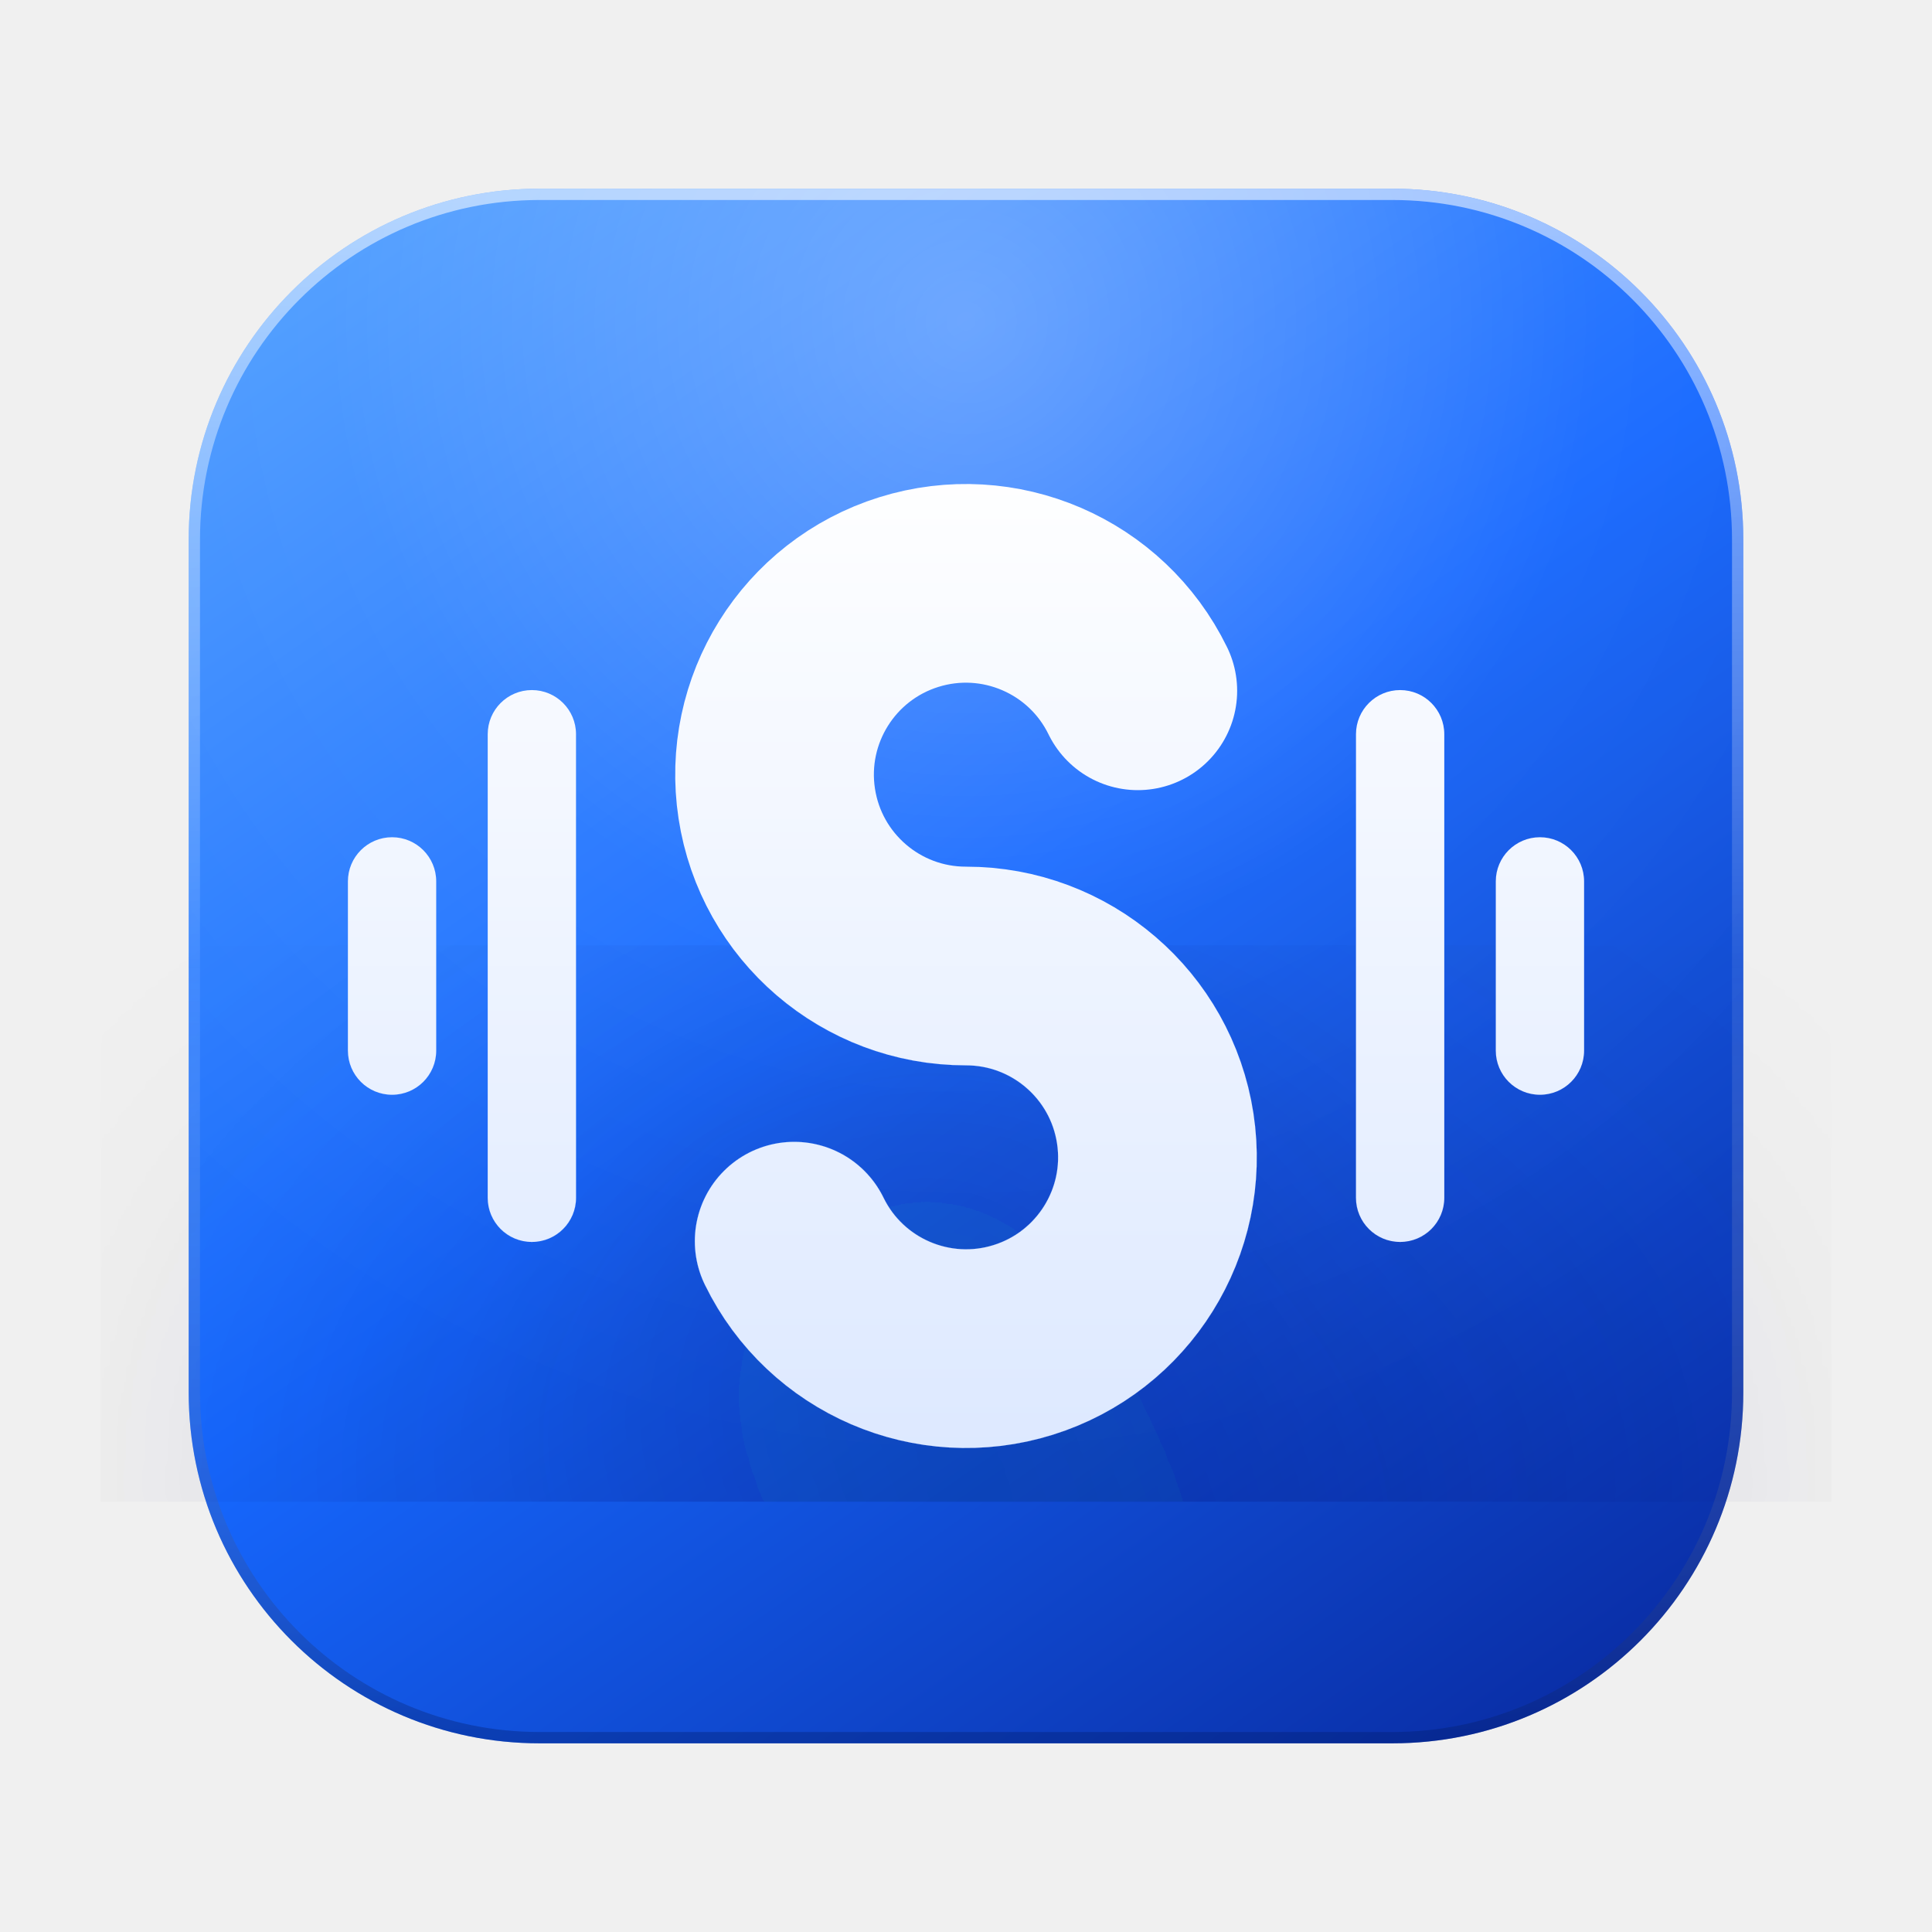
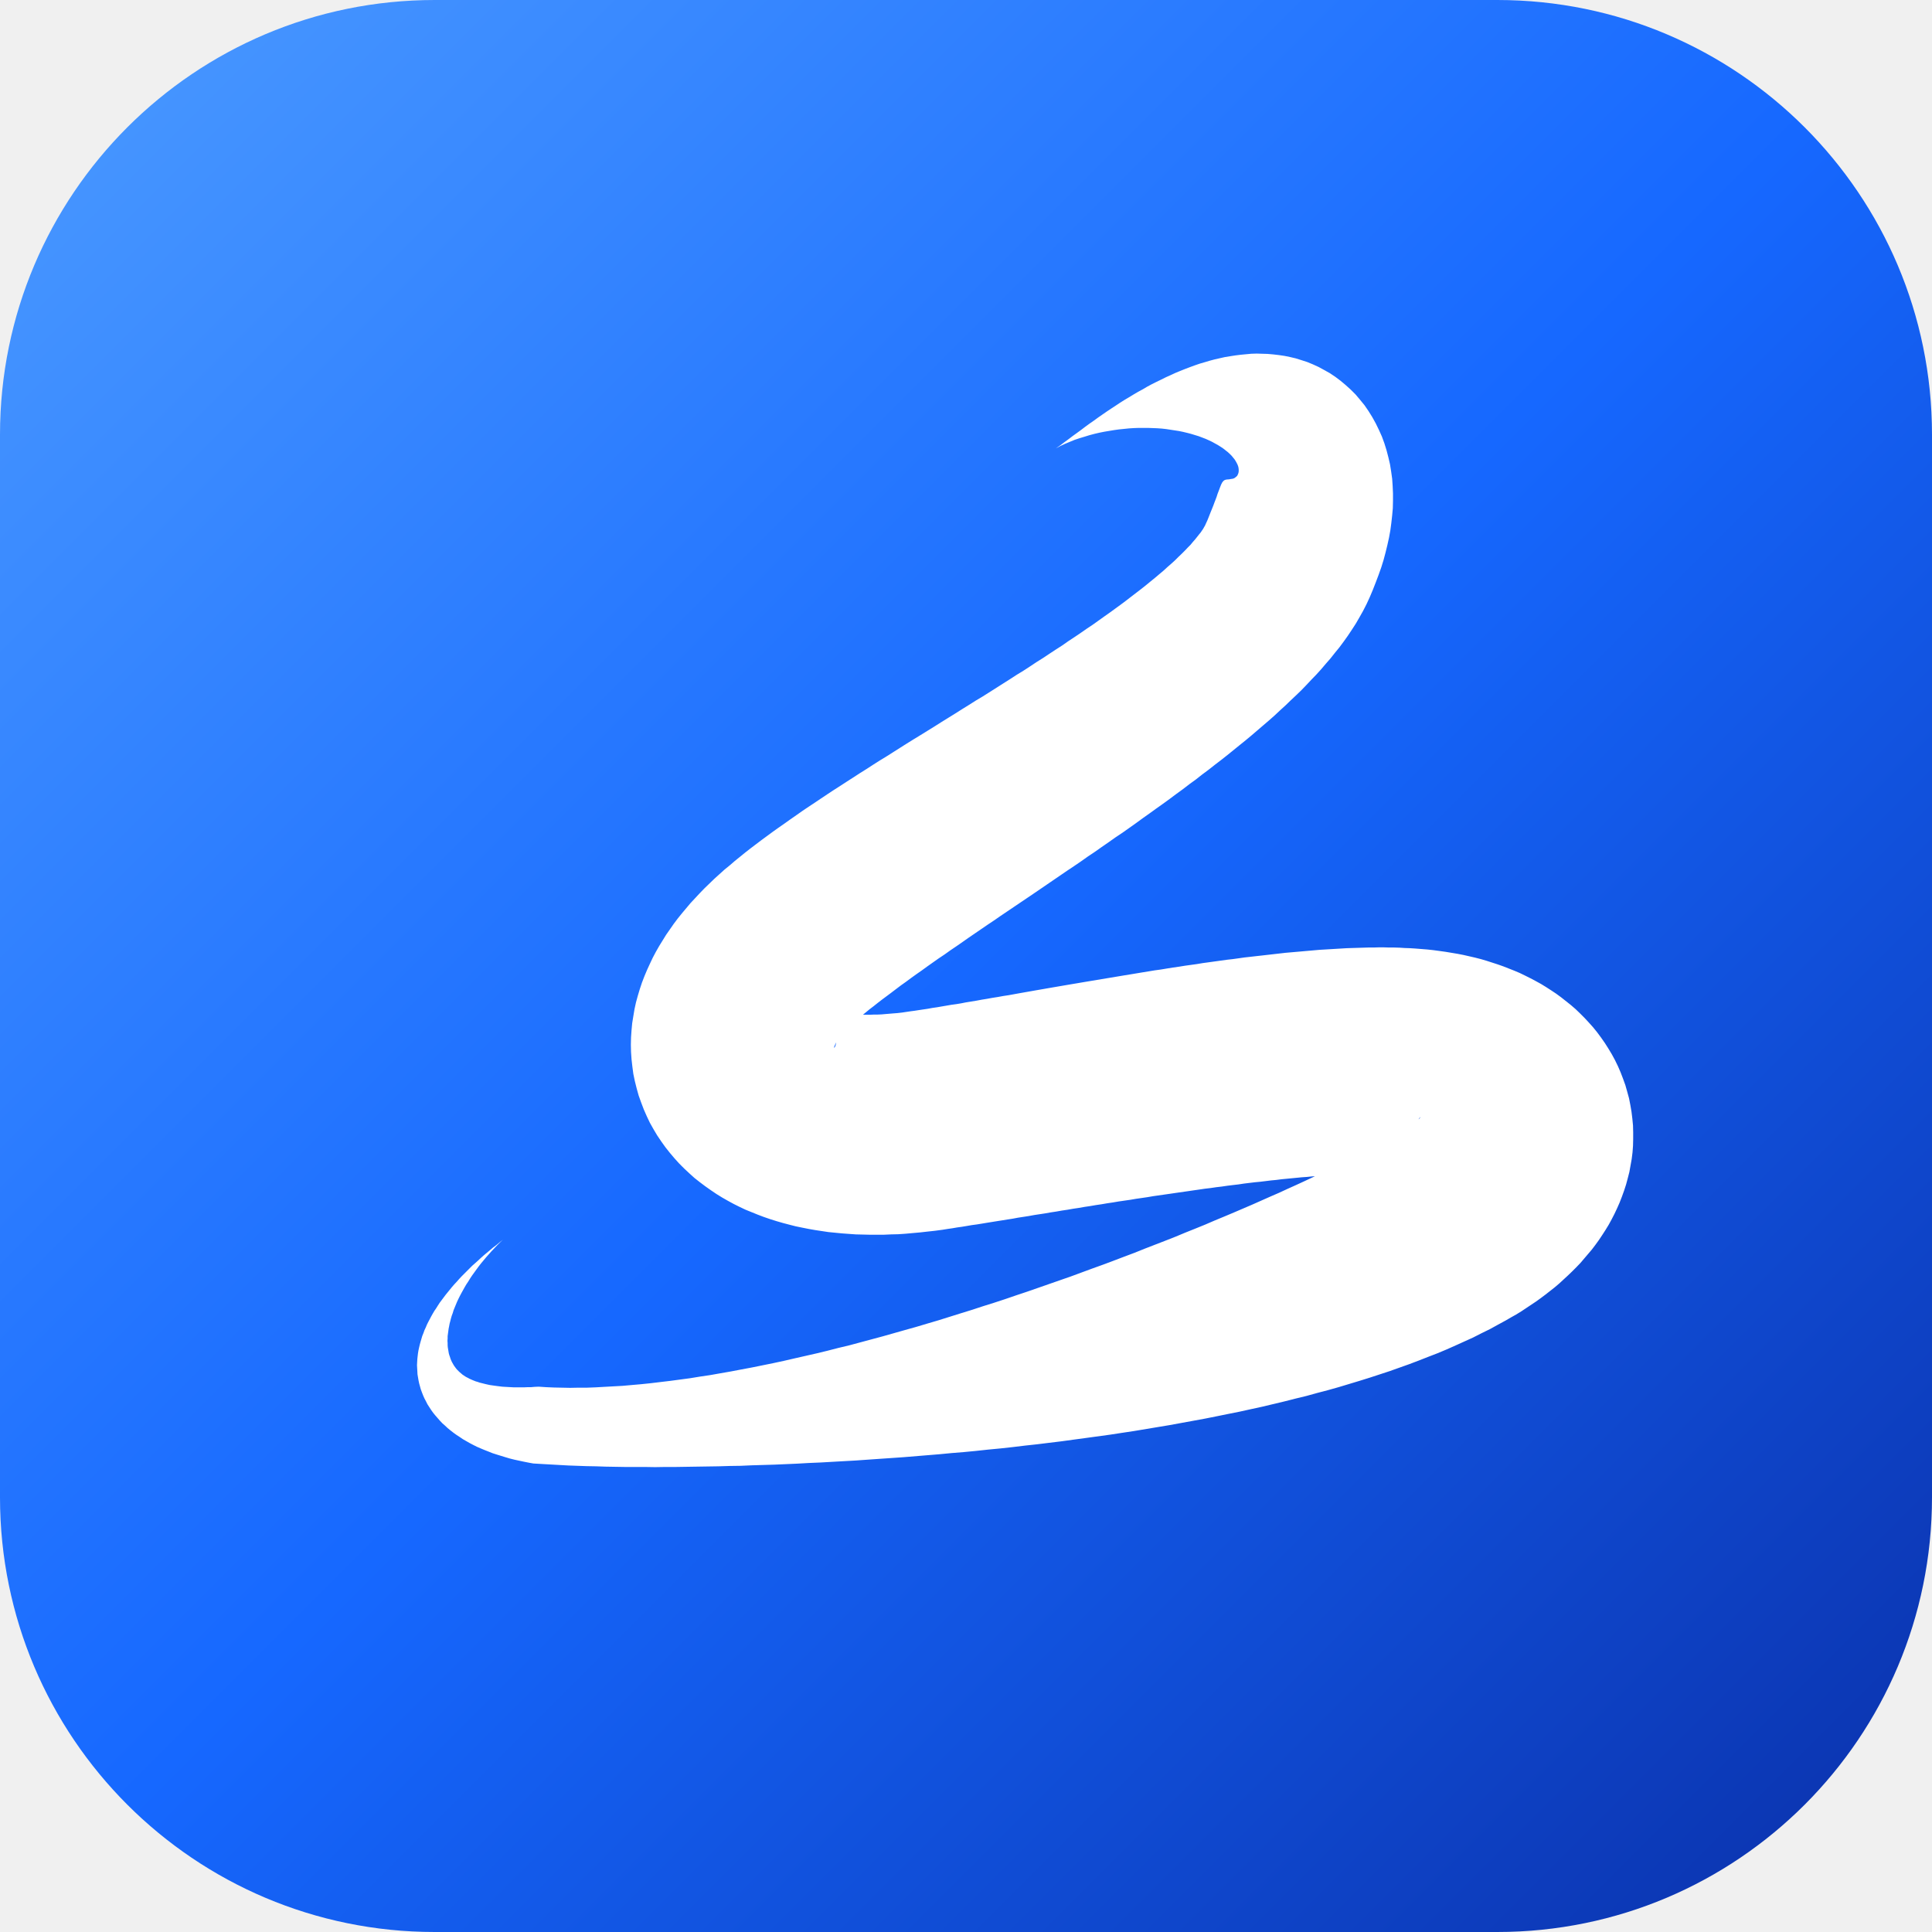
- <svg xmlns="http://www.w3.org/2000/svg" width="1024" height="1024" viewBox="0 0 1024 1024">
+ <svg xmlns="http://www.w3.org/2000/svg" viewBox="0 0 1000 1000">
  <defs>
-     <linearGradient id="bg" x1="0.15" y1="0" x2="0.85" y2="1">
+     <linearGradient id="T" x1="0" y1="0" x2="1" y2="1">
      <stop offset="0" stop-color="#4C9BFF" />
-       <stop offset="0.48" stop-color="#1668FF" />
+       <stop offset="0.5" stop-color="#1668FF" />
      <stop offset="1" stop-color="#0A2FA8" />
    </linearGradient>
-     <radialGradient id="glow" cx="0.5" cy="0.08" r="0.75">
-       <stop offset="0" stop-color="#FFFFFF" stop-opacity="0.28" />
-       <stop offset="0.55" stop-color="#FFFFFF" stop-opacity="0.04" />
-       <stop offset="1" stop-color="#FFFFFF" stop-opacity="0" />
-     </radialGradient>
-     <linearGradient id="rim" x1="0" y1="0" x2="0" y2="1">
-       <stop offset="0" stop-color="#FFFFFF" stop-opacity="0.55" />
-       <stop offset="0.5" stop-color="#FFFFFF" stop-opacity="0.08" />
-       <stop offset="1" stop-color="#001A66" stop-opacity="0.35" />
-     </linearGradient>
-     <linearGradient id="ink" gradientUnits="userSpaceOnUse" x1="512" y1="60" x2="512" y2="964">
-       <stop offset="0" stop-color="#FFFFFF" />
-       <stop offset="1" stop-color="#DCE8FF" />
-     </linearGradient>
-     <filter id="lift" x="-20%" y="-20%" width="140%" height="140%">
-       <feDropShadow dx="0" dy="14" stdDeviation="16" flood-color="#04155C" flood-opacity="0.38" />
-     </filter>
-     <linearGradient id="inkS" gradientUnits="userSpaceOnUse" x1="22" y1="4" x2="22" y2="32">
-       <stop offset="0" stop-color="#FFFFFF" />
-       <stop offset="1" stop-color="#DCE8FF" />
-     </linearGradient>
  </defs>
-   <rect x="100" y="100" width="824" height="824" rx="186" fill="url(#bg)" />
-   <rect x="100" y="100" width="824" height="824" rx="186" fill="url(#glow)" />
-   <rect x="103" y="103" width="818" height="818" rx="183" fill="none" stroke="url(#rim)" stroke-width="6" />
-   <g filter="url(#lift)" transform="translate(512 512) scale(19.5) translate(-22 -18)">
-     <g fill="url(#inkS)">
-       <rect x="5.2" y="14.5" width="2.4" height="7" rx="1.2" />
-       <rect x="9" y="10.5" width="2.4" height="15" rx="1.2" />
-       <rect x="32.6" y="10.5" width="2.4" height="15" rx="1.2" />
-       <rect x="36.4" y="14.5" width="2.4" height="7" rx="1.2" />
-     </g>
-     <path d="M 26.67 10.52 A 5.2 5.2 0 1 0 22 18 A 5.2 5.2 0 1 1 17.33 25.48" fill="none" stroke="url(#inkS)" stroke-width="5.4" stroke-linecap="round" />
+   <rect width="1000" height="1000" rx="225" fill="url(#T)" />
+   <g transform="translate(66.67,7.63) scale(0.8568)">
+     <path d="M560.0,262.0 L562.8,260.5 L565.6,259.2 L568.5,258.0 L571.4,256.8 L574.4,255.8 L577.4,254.9 L580.3,254.0 L583.3,253.2 L586.3,252.5 L589.3,251.9 L592.3,251.4 L595.3,250.9 L598.2,250.5 L601.2,250.2 L604.1,249.9 L607.1,249.7 L610.0,249.6 L612.8,249.6 L615.7,249.6 L618.5,249.7 L621.2,249.8 L624.0,250.0 L626.7,250.3 L629.3,250.7 L631.9,251.1 L634.5,251.5 L636.9,252.0 L639.4,252.6 L641.7,253.2 L644.0,253.9 L646.3,254.6 L648.4,255.4 L650.5,256.2 L652.5,257.1 L654.4,258.0 L656.2,259.0 L658.0,260.0 L659.6,261.0 L661.1,262.0 L662.5,263.1 L663.9,264.2 L665.1,265.3 L666.2,266.4 L667.1,267.5 L668.0,268.6 L668.7,269.7 L669.3,270.8 L669.8,271.8 L670.2,272.9 L670.4,273.8 L670.5,274.8 L670.5,275.7 L670.4,276.5 L670.2,277.2 L669.9,277.9 L669.6,278.5 L669.1,279.0 L668.6,279.4 L668.1,279.8 L667.5,280.1 L666.9,280.3 L666.2,280.4 L665.6,280.5 L665.0,280.6 L664.5,280.7 L663.9,280.7 L663.4,280.8 L662.9,280.8 L662.4,281.0 L662.0,281.1 L661.6,281.4 L661.2,281.7 L660.9,282.1 L660.5,282.6 L660.2,283.2 L659.8,284.0 L659.5,284.8 L659.1,285.8 L658.7,286.9 L658.2,288.2 L657.7,289.5 L657.2,291.1 L656.6,292.7 L655.9,294.5 L655.2,296.4 L654.4,298.4 L653.5,300.6 L652.6,302.9 L651.6,305.4 L650.4,308.0 L650.2,308.5 L649.9,309.0 L649.5,309.7 L649.0,310.6 L648.3,311.6 L647.5,312.8 L646.5,314.0 L645.4,315.4 L644.2,316.9 L642.8,318.5 L641.4,320.2 L639.7,321.9 L638.0,323.7 L636.1,325.6 L634.1,327.5 L632.1,329.5 L629.8,331.6 L627.5,333.6 L625.1,335.8 L622.6,337.9 L620.0,340.1 L617.3,342.3 L614.5,344.6 L611.6,346.9 L608.6,349.2 L605.6,351.5 L602.5,353.9 L599.3,356.3 L596.0,358.7 L592.7,361.1 L589.3,363.5 L585.8,366.0 L582.3,368.5 L578.7,370.9 L575.1,373.4 L571.4,375.9 L567.6,378.4 L563.9,381.0 L560.0,383.5 L556.2,386.0 L552.3,388.6 L548.3,391.1 L544.4,393.7 L540.4,396.3 L536.3,398.8 L532.3,401.4 L528.2,404.0 L524.1,406.6 L520.0,409.2 L515.9,411.8 L511.7,414.3 L507.6,416.9 L503.4,419.5 L499.3,422.1 L495.1,424.7 L490.9,427.3 L486.8,429.9 L482.6,432.5 L478.4,435.1 L474.3,437.6 L470.1,440.2 L466.0,442.8 L461.9,445.4 L457.8,448.0 L453.7,450.5 L449.6,453.1 L445.6,455.7 L441.6,458.2 L437.6,460.8 L433.7,463.3 L429.7,465.9 L425.8,468.4 L422.0,470.9 L418.1,473.5 L414.4,476.0 L410.6,478.5 L406.9,481.0 L403.2,483.6 L399.6,486.1 L396.1,488.6 L392.5,491.1 L389.0,493.6 L385.6,496.1 L382.2,498.6 L378.9,501.1 L375.6,503.6 L372.4,506.1 L369.2,508.7 L366.1,511.2 L363.1,513.8 L359.9,516.4 L356.8,519.2 L353.7,522.0 L350.7,524.9 L347.7,527.8 L344.9,530.7 L342.1,533.7 L339.3,536.7 L336.7,539.8 L334.1,542.9 L331.6,546.0 L329.2,549.2 L326.9,552.5 L324.6,555.8 L322.5,559.2 L320.4,562.6 L318.4,566.1 L316.5,569.7 L314.8,573.3 L313.1,577.0 L311.5,580.8 L310.0,584.7 L308.7,588.6 L307.5,592.6 L306.4,596.6 L305.5,600.7 L304.8,604.9 L304.1,609.2 L303.7,613.5 L303.4,617.8 L303.3,622.2 L303.4,626.6 L303.7,631.0 L304.2,635.4 L304.8,639.9 L305.7,644.2 L306.8,648.6 L308.0,652.9 L309.5,657.1 L311.1,661.3 L312.9,665.4 L314.8,669.4 L317.0,673.3 L319.2,677.0 L321.7,680.7 L324.2,684.2 L326.9,687.6 L329.7,690.9 L332.5,694.0 L335.5,697.0 L338.6,699.9 L341.7,702.7 L345.0,705.3 L348.2,707.7 L351.6,710.1 L355.0,712.4 L358.4,714.5 L361.9,716.5 L365.4,718.4 L369.0,720.2 L372.6,721.9 L376.3,723.4 L380.0,724.9 L383.7,726.3 L387.5,727.6 L391.3,728.8 L395.1,729.9 L398.9,730.9 L402.8,731.9 L406.7,732.7 L410.7,733.5 L414.7,734.2 L418.7,734.8 L422.7,735.4 L426.8,735.8 L430.9,736.2 L435.0,736.5 L439.2,736.8 L443.4,736.9 L447.6,737.0 L451.8,737.0 L456.1,737.0 L460.5,736.8 L464.8,736.7 L469.2,736.4 L473.6,736.0 L478.1,735.6 L482.5,735.1 L487.1,734.6 L491.6,734.0 L494.7,733.5 L497.5,733.1 L500.4,732.6 L503.3,732.2 L506.3,731.7 L509.2,731.2 L512.2,730.8 L515.3,730.3 L518.3,729.8 L521.4,729.3 L524.5,728.8 L527.7,728.3 L530.8,727.8 L534.0,727.3 L537.2,726.7 L540.5,726.2 L543.7,725.7 L547.0,725.1 L550.3,724.6 L553.6,724.1 L557.0,723.5 L560.3,723.0 L563.7,722.4 L567.1,721.9 L570.5,721.3 L573.9,720.8 L577.3,720.2 L580.7,719.7 L584.2,719.1 L587.6,718.6 L591.1,718.0 L594.5,717.5 L598.0,716.9 L601.5,716.4 L605.0,715.9 L608.5,715.3 L612.0,714.8 L615.4,714.3 L618.9,713.7 L622.4,713.2 L625.9,712.7 L629.4,712.2 L632.8,711.7 L636.3,711.2 L639.8,710.7 L643.2,710.2 L646.7,709.7 L650.1,709.2 L653.5,708.8 L656.9,708.3 L660.3,707.9 L663.7,707.4 L667.0,707.0 L670.4,706.6 L673.7,706.1 L677.0,705.7 L680.3,705.3 L683.5,705.0 L686.8,704.6 L690.0,704.2 L693.2,703.9 L696.3,703.5 L699.4,703.2 L702.5,702.9 L705.6,702.6 L708.6,702.3 L711.6,702.1 L714.5,701.8 L717.4,701.6 L720.3,701.3 L723.1,701.1 L725.9,700.9 L728.7,700.7 L731.3,700.6 L734.0,700.4 L736.6,700.3 L739.1,700.2 L741.6,700.1 L744.0,700.0 L746.4,699.9 L748.7,699.9 L750.9,699.8 L753.1,699.8 L755.2,699.8 L757.2,699.8 L759.1,699.8 L761.0,699.9 L762.8,699.9 L764.5,700.0 L766.1,700.1 L768.3,700.2 L769.9,700.3 L771.4,700.5 L772.8,700.6 L774.2,700.8 L775.5,700.9 L776.7,701.1 L777.9,701.3 L778.9,701.5 L779.9,701.7 L780.9,701.9 L781.7,702.1 L782.5,702.3 L783.2,702.4 L783.8,702.6 L784.4,702.8 L784.8,702.9 L785.2,703.1 L785.6,703.2 L785.8,703.2 L786.0,703.3 L786.1,703.3 L786.2,703.3 L786.1,703.2 L786.1,703.1 L785.9,703.0 L785.7,702.8 L785.4,702.5 L785.1,702.2 L784.7,701.8 L784.3,701.4 L783.8,700.8 L783.3,700.3 L782.8,699.6 L782.3,698.9 L781.7,698.1 L781.2,697.2 L780.6,696.2 L780.0,695.2 L779.5,694.1 L779.0,693.0 L778.5,691.8 L778.0,690.5 L777.6,689.2 L777.3,687.9 L776.9,686.5 L776.7,685.1 L776.5,683.7 L776.4,682.4 L776.3,681.0 L776.3,679.6 L776.3,678.3 L776.4,677.0 L776.5,675.8 L776.7,674.6 L776.9,673.5 L777.2,672.4 L777.4,671.5 L777.7,670.6 L778.0,669.7 L778.3,669.0 L778.6,668.3 L778.9,667.7 L779.2,667.3 L779.4,666.8 L779.7,666.5 L779.9,666.2 L780.0,666.1 L780.1,666.0 L780.2,665.9 L780.2,666.0 L780.2,666.0 L780.1,666.2 L780.0,666.4 L779.7,666.7 L779.5,667.0 L779.1,667.4 L778.7,667.8 L778.3,668.2 L777.7,668.7 L777.1,669.3 L776.4,669.8 L775.6,670.4 L774.8,671.0 L773.9,671.7 L772.9,672.3 L771.9,673.0 L770.7,673.7 L769.5,674.4 L768.2,675.2 L764.6,677.2 L761.2,679.1 L757.7,681.0 L754.0,683.0 L750.1,685.0 L746.2,687.1 L742.1,689.2 L737.8,691.3 L733.5,693.5 L729.0,695.7 L724.4,697.9 L719.8,700.1 L715.0,702.4 L710.1,704.7 L705.1,707.0 L700.0,709.3 L694.8,711.7 L689.5,714.0 L684.1,716.4 L678.7,718.8 L673.1,721.2 L667.5,723.6 L661.8,726.0 L656.0,728.4 L650.2,730.9 L644.3,733.3 L638.3,735.7 L632.3,738.2 L626.2,740.6 L620.0,743.0 L613.8,745.4 L607.6,747.9 L601.2,750.3 L594.9,752.7 L588.5,755.1 L582.1,757.4 L575.6,759.8 L569.1,762.2 L562.5,764.5 L555.9,766.8 L549.3,769.1 L542.7,771.4 L536.1,773.6 L529.4,775.9 L522.7,778.1 L516.0,780.2 L509.3,782.4 L502.5,784.5 L495.8,786.6 L489.1,788.7 L482.3,790.7 L475.6,792.7 L468.8,794.6 L462.1,796.5 L455.4,798.4 L448.7,800.2 L442.0,802.0 L435.3,803.8 L428.6,805.4 L422.0,807.1 L415.4,808.7 L408.8,810.2 L402.2,811.7 L395.7,813.2 L389.2,814.6 L382.8,815.9 L376.4,817.2 L370.0,818.4 L363.7,819.6 L357.4,820.7 L351.2,821.8 L345.1,822.7 L339.0,823.7 L333.0,824.5 L327.0,825.3 L321.1,826.0 L315.3,826.7 L309.5,827.3 L303.8,827.8 L298.2,828.3 L292.7,828.6 L287.3,828.9 L282.0,829.2 L276.8,829.4 L271.6,829.4 L266.6,829.5 L261.7,829.4 L256.9,829.3 L252.2,829.1 L247.6,828.8 L245.2,828.9 L242.9,829.1 L240.8,829.1 L238.7,829.2 L236.6,829.2 L234.6,829.2 L232.7,829.2 L230.9,829.1 L229.1,829.0 L227.3,828.9 L225.6,828.8 L224.0,828.6 L222.4,828.4 L220.9,828.2 L219.5,828.0 L218.1,827.8 L216.7,827.5 L215.4,827.2 L214.2,826.9 L213.0,826.6 L211.8,826.3 L210.7,825.9 L209.6,825.6 L208.6,825.2 L207.6,824.8 L206.7,824.4 L205.8,824.0 L204.9,823.5 L204.1,823.1 L203.2,822.6 L202.5,822.1 L201.7,821.6 L201.0,821.0 L200.3,820.4 L199.6,819.8 L199.0,819.2 L198.3,818.5 L197.7,817.8 L197.2,817.1 L196.6,816.3 L196.1,815.5 L195.6,814.6 L195.1,813.7 L194.7,812.8 L194.3,811.8 L194.0,810.8 L193.6,809.7 L193.3,808.6 L193.1,807.4 L192.9,806.2 L192.7,805.0 L192.6,803.7 L192.6,802.4 L192.5,801.1 L192.6,799.7 L192.6,798.3 L192.8,796.8 L193.0,795.3 L193.2,793.8 L193.5,792.3 L193.8,790.7 L194.2,789.2 L194.6,787.6 L195.1,785.9 L195.7,784.3 L196.2,782.6 L196.9,780.9 L197.6,779.2 L198.3,777.5 L199.1,775.8 L200.0,774.0 L200.9,772.3 L201.9,770.5 L202.9,768.7 L203.9,767.0 L205.1,765.2 L206.2,763.4 L207.4,761.6 L208.7,759.8 L210.0,758.0 L211.4,756.1 L212.8,754.3 L214.3,752.5 L215.8,750.7 L217.4,748.9 L219.0,747.1 L220.7,745.3 L222.4,743.5 L224.2,741.7 L226.0,740.0 L226.0,740.0 L224.0,741.6 L222.1,743.2 L220.1,744.7 L218.2,746.3 L216.3,747.9 L214.5,749.4 L212.7,751.0 L211.0,752.6 L209.2,754.2 L207.5,755.7 L205.9,757.3 L204.3,758.9 L202.7,760.5 L201.1,762.1 L199.6,763.7 L198.2,765.3 L196.7,766.9 L195.3,768.5 L194.0,770.1 L192.7,771.7 L191.4,773.3 L190.2,774.9 L189.0,776.5 L187.8,778.1 L186.7,779.8 L185.7,781.4 L184.6,783.0 L183.6,784.7 L182.7,786.3 L181.8,788.0 L180.9,789.7 L180.1,791.3 L179.4,793.0 L178.6,794.7 L178.0,796.4 L177.3,798.1 L176.8,799.8 L176.3,801.5 L175.8,803.3 L175.4,805.0 L175.0,806.8 L174.7,808.6 L174.5,810.3 L174.3,812.1 L174.2,813.9 L174.1,815.8 L174.2,817.6 L174.3,819.4 L174.4,821.3 L174.7,823.1 L175.0,824.9 L175.4,826.8 L175.9,828.6 L176.4,830.4 L177.1,832.3 L177.8,834.1 L178.6,835.9 L179.5,837.6 L180.4,839.4 L181.5,841.1 L182.6,842.8 L183.8,844.5 L185.1,846.1 L186.5,847.7 L187.9,849.3 L189.4,850.9 L191.0,852.3 L192.6,853.8 L194.3,855.2 L196.1,856.6 L197.9,857.9 L199.9,859.2 L201.8,860.5 L203.9,861.7 L206.0,862.9 L208.1,864.0 L210.3,865.1 L212.6,866.1 L215.0,867.1 L217.3,868.0 L219.8,869.0 L222.3,869.8 L224.9,870.6 L227.5,871.4 L230.2,872.2 L233.0,872.9 L235.8,873.5 L238.6,874.1 L241.6,874.7 L244.4,875.2 L249.5,875.5 L254.8,875.8 L260.1,876.1 L265.5,876.4 L271.0,876.6 L276.6,876.8 L282.2,876.9 L288.0,877.1 L293.8,877.2 L299.7,877.3 L305.7,877.3 L311.8,877.3 L317.9,877.4 L324.1,877.3 L330.4,877.3 L336.8,877.2 L343.2,877.1 L349.7,877.0 L356.3,876.9 L362.9,876.7 L369.6,876.6 L376.3,876.3 L383.1,876.1 L389.9,875.9 L396.8,875.6 L403.7,875.3 L410.7,874.9 L417.8,874.6 L424.8,874.2 L431.9,873.8 L439.1,873.4 L446.2,872.9 L453.4,872.4 L460.7,871.9 L467.9,871.4 L475.2,870.8 L482.5,870.2 L489.8,869.6 L497.1,868.9 L504.5,868.3 L511.8,867.6 L519.2,866.8 L526.6,866.1 L533.9,865.3 L541.3,864.4 L548.7,863.6 L556.0,862.7 L563.4,861.8 L570.7,860.8 L578.1,859.8 L585.4,858.8 L592.7,857.8 L599.9,856.7 L607.2,855.6 L614.4,854.4 L621.6,853.2 L628.8,852.0 L635.9,850.7 L643.0,849.4 L650.1,848.1 L657.1,846.7 L664.0,845.3 L671.0,843.9 L677.8,842.4 L684.7,840.9 L691.4,839.3 L698.1,837.7 L704.8,836.0 L711.4,834.4 L717.9,832.6 L724.4,830.9 L730.8,829.1 L737.1,827.2 L743.4,825.3 L749.5,823.4 L755.6,821.4 L761.7,819.4 L767.6,817.3 L773.5,815.2 L779.3,813.0 L784.9,810.8 L790.6,808.6 L796.1,806.3 L801.5,803.9 L806.8,801.5 L812.1,799.1 L817.2,796.5 L822.3,794.0 L827.2,791.3 L831.8,788.8 L834.9,787.0 L838.1,785.2 L841.2,783.3 L844.2,781.3 L847.2,779.3 L850.2,777.3 L853.1,775.2 L855.9,773.1 L858.7,770.9 L861.5,768.7 L864.2,766.4 L866.8,764.0 L869.4,761.6 L871.9,759.2 L874.4,756.7 L876.9,754.1 L879.2,751.4 L881.5,748.7 L883.8,746.0 L886.0,743.1 L888.1,740.2 L890.1,737.2 L892.1,734.1 L894.0,731.0 L895.8,727.7 L897.5,724.4 L899.1,721.0 L900.6,717.6 L902.0,714.0 L903.3,710.4 L904.5,706.7 L905.5,703.0 L906.5,699.1 L907.2,695.2 L907.9,691.3 L908.4,687.3 L908.7,683.3 L908.8,679.2 L908.8,675.1 L908.7,671.0 L908.3,666.9 L907.8,662.8 L907.1,658.7 L906.3,654.6 L905.2,650.6 L904.1,646.7 L902.7,642.8 L901.2,638.9 L899.6,635.2 L897.8,631.5 L895.9,628.0 L893.8,624.5 L891.7,621.2 L889.4,617.9 L887.1,614.8 L884.6,611.7 L882.0,608.8 L879.4,606.0 L876.7,603.3 L874.0,600.7 L871.1,598.2 L868.2,595.9 L865.3,593.6 L862.3,591.4 L859.3,589.4 L856.2,587.4 L853.1,585.5 L850.0,583.8 L846.8,582.1 L843.6,580.5 L840.3,578.9 L837.0,577.5 L833.7,576.2 L830.4,574.9 L827.0,573.7 L823.6,572.6 L820.2,571.5 L816.8,570.5 L813.3,569.6 L809.8,568.8 L806.3,568.0 L802.7,567.3 L799.1,566.7 L795.5,566.1 L791.9,565.6 L788.2,565.1 L784.6,564.7 L780.8,564.4 L777.1,564.1 L773.9,563.9 L770.8,563.8 L767.7,563.6 L764.5,563.5 L761.4,563.5 L758.2,563.4 L755.1,563.4 L751.9,563.5 L748.7,563.5 L745.5,563.6 L742.3,563.7 L739.0,563.8 L735.8,563.9 L732.5,564.1 L729.2,564.3 L725.9,564.5 L722.5,564.7 L719.2,564.9 L715.8,565.2 L712.4,565.5 L709.0,565.8 L705.6,566.1 L702.1,566.4 L698.7,566.7 L695.2,567.1 L691.7,567.5 L688.2,567.9 L684.7,568.3 L681.1,568.7 L677.6,569.1 L674.0,569.5 L670.5,570.0 L666.9,570.5 L663.3,570.9 L659.7,571.4 L656.1,571.9 L652.5,572.4 L648.8,572.9 L645.2,573.5 L641.6,574.0 L638.0,574.5 L634.3,575.1 L630.7,575.6 L627.0,576.2 L623.4,576.8 L619.7,577.3 L616.1,577.9 L612.4,578.5 L608.8,579.1 L605.2,579.7 L601.5,580.3 L597.9,580.9 L594.3,581.5 L590.7,582.1 L587.1,582.7 L583.5,583.3 L579.9,583.9 L576.3,584.5 L572.8,585.1 L569.2,585.7 L565.7,586.3 L562.2,586.9 L558.7,587.5 L555.2,588.1 L551.8,588.7 L548.3,589.3 L544.9,589.9 L541.5,590.5 L538.1,591.1 L534.8,591.7 L531.5,592.3 L528.2,592.8 L524.9,593.4 L521.7,593.9 L518.4,594.5 L515.3,595.0 L512.1,595.6 L509.0,596.1 L505.9,596.6 L502.9,597.2 L499.9,597.7 L496.9,598.1 L494.0,598.6 L491.1,599.1 L488.2,599.6 L485.4,600.0 L482.7,600.5 L480.0,600.9 L477.3,601.3 L474.7,601.7 L472.4,602.0 L469.7,602.4 L467.0,602.8 L464.4,603.1 L461.8,603.3 L459.4,603.5 L457.0,603.7 L454.7,603.9 L452.4,604.0 L450.2,604.0 L448.1,604.1 L446.1,604.1 L444.1,604.1 L442.2,604.0 L440.4,604.0 L438.7,603.9 L437.1,603.8 L435.5,603.7 L434.0,603.5 L432.6,603.4 L431.3,603.2 L430.1,603.0 L428.9,602.8 L427.9,602.7 L426.9,602.5 L426.0,602.3 L425.2,602.1 L424.5,602.0 L423.8,601.8 L423.3,601.7 L422.8,601.6 L422.5,601.5 L422.2,601.5 L422.0,601.5 L421.8,601.5 L421.8,601.6 L421.8,601.8 L421.9,601.9 L422.0,602.2 L422.2,602.5 L422.5,602.9 L422.8,603.3 L423.1,603.8 L423.5,604.4 L423.9,605.1 L424.3,605.8 L424.8,606.6 L425.2,607.4 L425.6,608.4 L426.0,609.3 L426.3,610.3 L426.6,611.4 L426.9,612.4 L427.1,613.5 L427.3,614.6 L427.5,615.6 L427.5,616.7 L427.6,617.7 L427.5,618.7 L427.5,619.6 L427.4,620.4 L427.3,621.2 L427.1,621.9 L427.0,622.5 L426.8,623.0 L426.6,623.4 L426.5,623.7 L426.3,623.9 L426.2,624.0 L426.1,624.0 L426.1,623.9 L426.1,623.7 L426.1,623.5 L426.3,623.1 L426.5,622.6 L426.7,622.1 L427.0,621.5 L427.4,620.8 L427.9,620.0 L428.5,619.2 L429.1,618.2 L429.9,617.3 L430.7,616.2 L431.6,615.2 L432.7,614.0 L433.8,612.8 L435.0,611.6 L436.3,610.4 L437.7,609.1 L439.2,607.7 L440.9,606.2 L443.0,604.5 L445.2,602.7 L447.5,600.8 L450.0,598.9 L452.5,596.9 L455.1,594.9 L457.8,592.9 L460.6,590.8 L463.5,588.6 L466.4,586.4 L469.5,584.2 L472.6,581.9 L475.8,579.6 L479.1,577.3 L482.4,574.9 L485.8,572.5 L489.2,570.1 L492.8,567.7 L496.3,565.2 L500.0,562.7 L503.6,560.2 L507.3,557.6 L511.1,555.0 L514.9,552.4 L518.7,549.8 L522.6,547.2 L526.5,544.5 L530.5,541.8 L534.5,539.1 L538.5,536.4 L542.5,533.7 L546.5,531.0 L550.6,528.2 L554.7,525.4 L558.8,522.6 L562.9,519.8 L567.0,517.0 L571.2,514.2 L575.3,511.4 L579.4,508.5 L583.6,505.7 L587.7,502.8 L591.9,499.9 L596.0,497.0 L600.2,494.2 L604.3,491.3 L608.4,488.4 L612.5,485.4 L616.6,482.5 L620.6,479.6 L624.7,476.7 L628.7,473.8 L632.7,470.8 L636.7,467.9 L640.6,464.9 L644.6,462.0 L648.4,459.0 L652.3,456.1 L656.1,453.1 L659.9,450.2 L663.7,447.2 L667.4,444.2 L671.1,441.2 L674.7,438.3 L678.3,435.3 L681.8,432.3 L685.3,429.3 L688.8,426.3 L692.2,423.3 L695.5,420.2 L698.8,417.2 L702.0,414.1 L705.2,411.1 L708.4,408.0 L711.4,404.9 L714.4,401.7 L717.4,398.6 L720.3,395.4 L723.1,392.1 L725.9,388.9 L728.6,385.5 L731.3,382.2 L733.9,378.7 L736.4,375.2 L738.8,371.6 L741.2,367.9 L743.4,364.1 L745.6,360.2 L747.7,356.1 L749.6,352.0 L751.5,347.5 L753.3,342.9 L755.0,338.4 L756.6,333.9 L758.0,329.4 L759.2,324.9 L760.3,320.4 L761.3,315.9 L762.1,311.5 L762.7,307.0 L763.2,302.5 L763.6,298.1 L763.7,293.6 L763.7,289.2 L763.5,284.7 L763.2,280.3 L762.6,276.0 L761.9,271.6 L760.9,267.3 L759.8,263.1 L758.5,258.9 L757.0,254.8 L755.2,250.8 L753.3,246.9 L751.2,243.1 L748.9,239.4 L746.5,235.9 L743.8,232.6 L741.1,229.4 L738.2,226.5 L735.1,223.7 L732.0,221.1 L728.8,218.7 L725.5,216.5 L722.1,214.6 L718.8,212.8 L715.3,211.2 L711.9,209.8 L708.5,208.7 L705.0,207.6 L701.6,206.8 L698.2,206.1 L694.8,205.6 L691.4,205.2 L688.0,204.9 L684.7,204.8 L681.4,204.7 L678.1,204.8 L674.9,205.1 L671.7,205.4 L668.5,205.8 L665.3,206.3 L662.2,206.8 L659.1,207.5 L656.0,208.2 L653.0,209.0 L650.0,209.9 L646.9,210.8 L644.0,211.8 L641.0,212.9 L638.1,214.0 L635.1,215.2 L632.2,216.4 L629.4,217.7 L626.5,219.0 L623.7,220.4 L620.8,221.8 L618.0,223.2 L615.2,224.7 L612.5,226.3 L609.7,227.8 L607.0,229.4 L604.2,231.1 L601.5,232.7 L598.8,234.4 L596.1,236.2 L593.5,237.9 L590.8,239.7 L588.2,241.5 L585.6,243.3 L583.0,245.2 L580.4,247.0 L577.8,248.9 L575.3,250.8 L572.7,252.7 L570.2,254.5 L567.7,256.4 L565.1,258.3 L562.6,260.2 L560.0,262.0Z" fill="#FFFFFF" />
  </g>
</svg>
